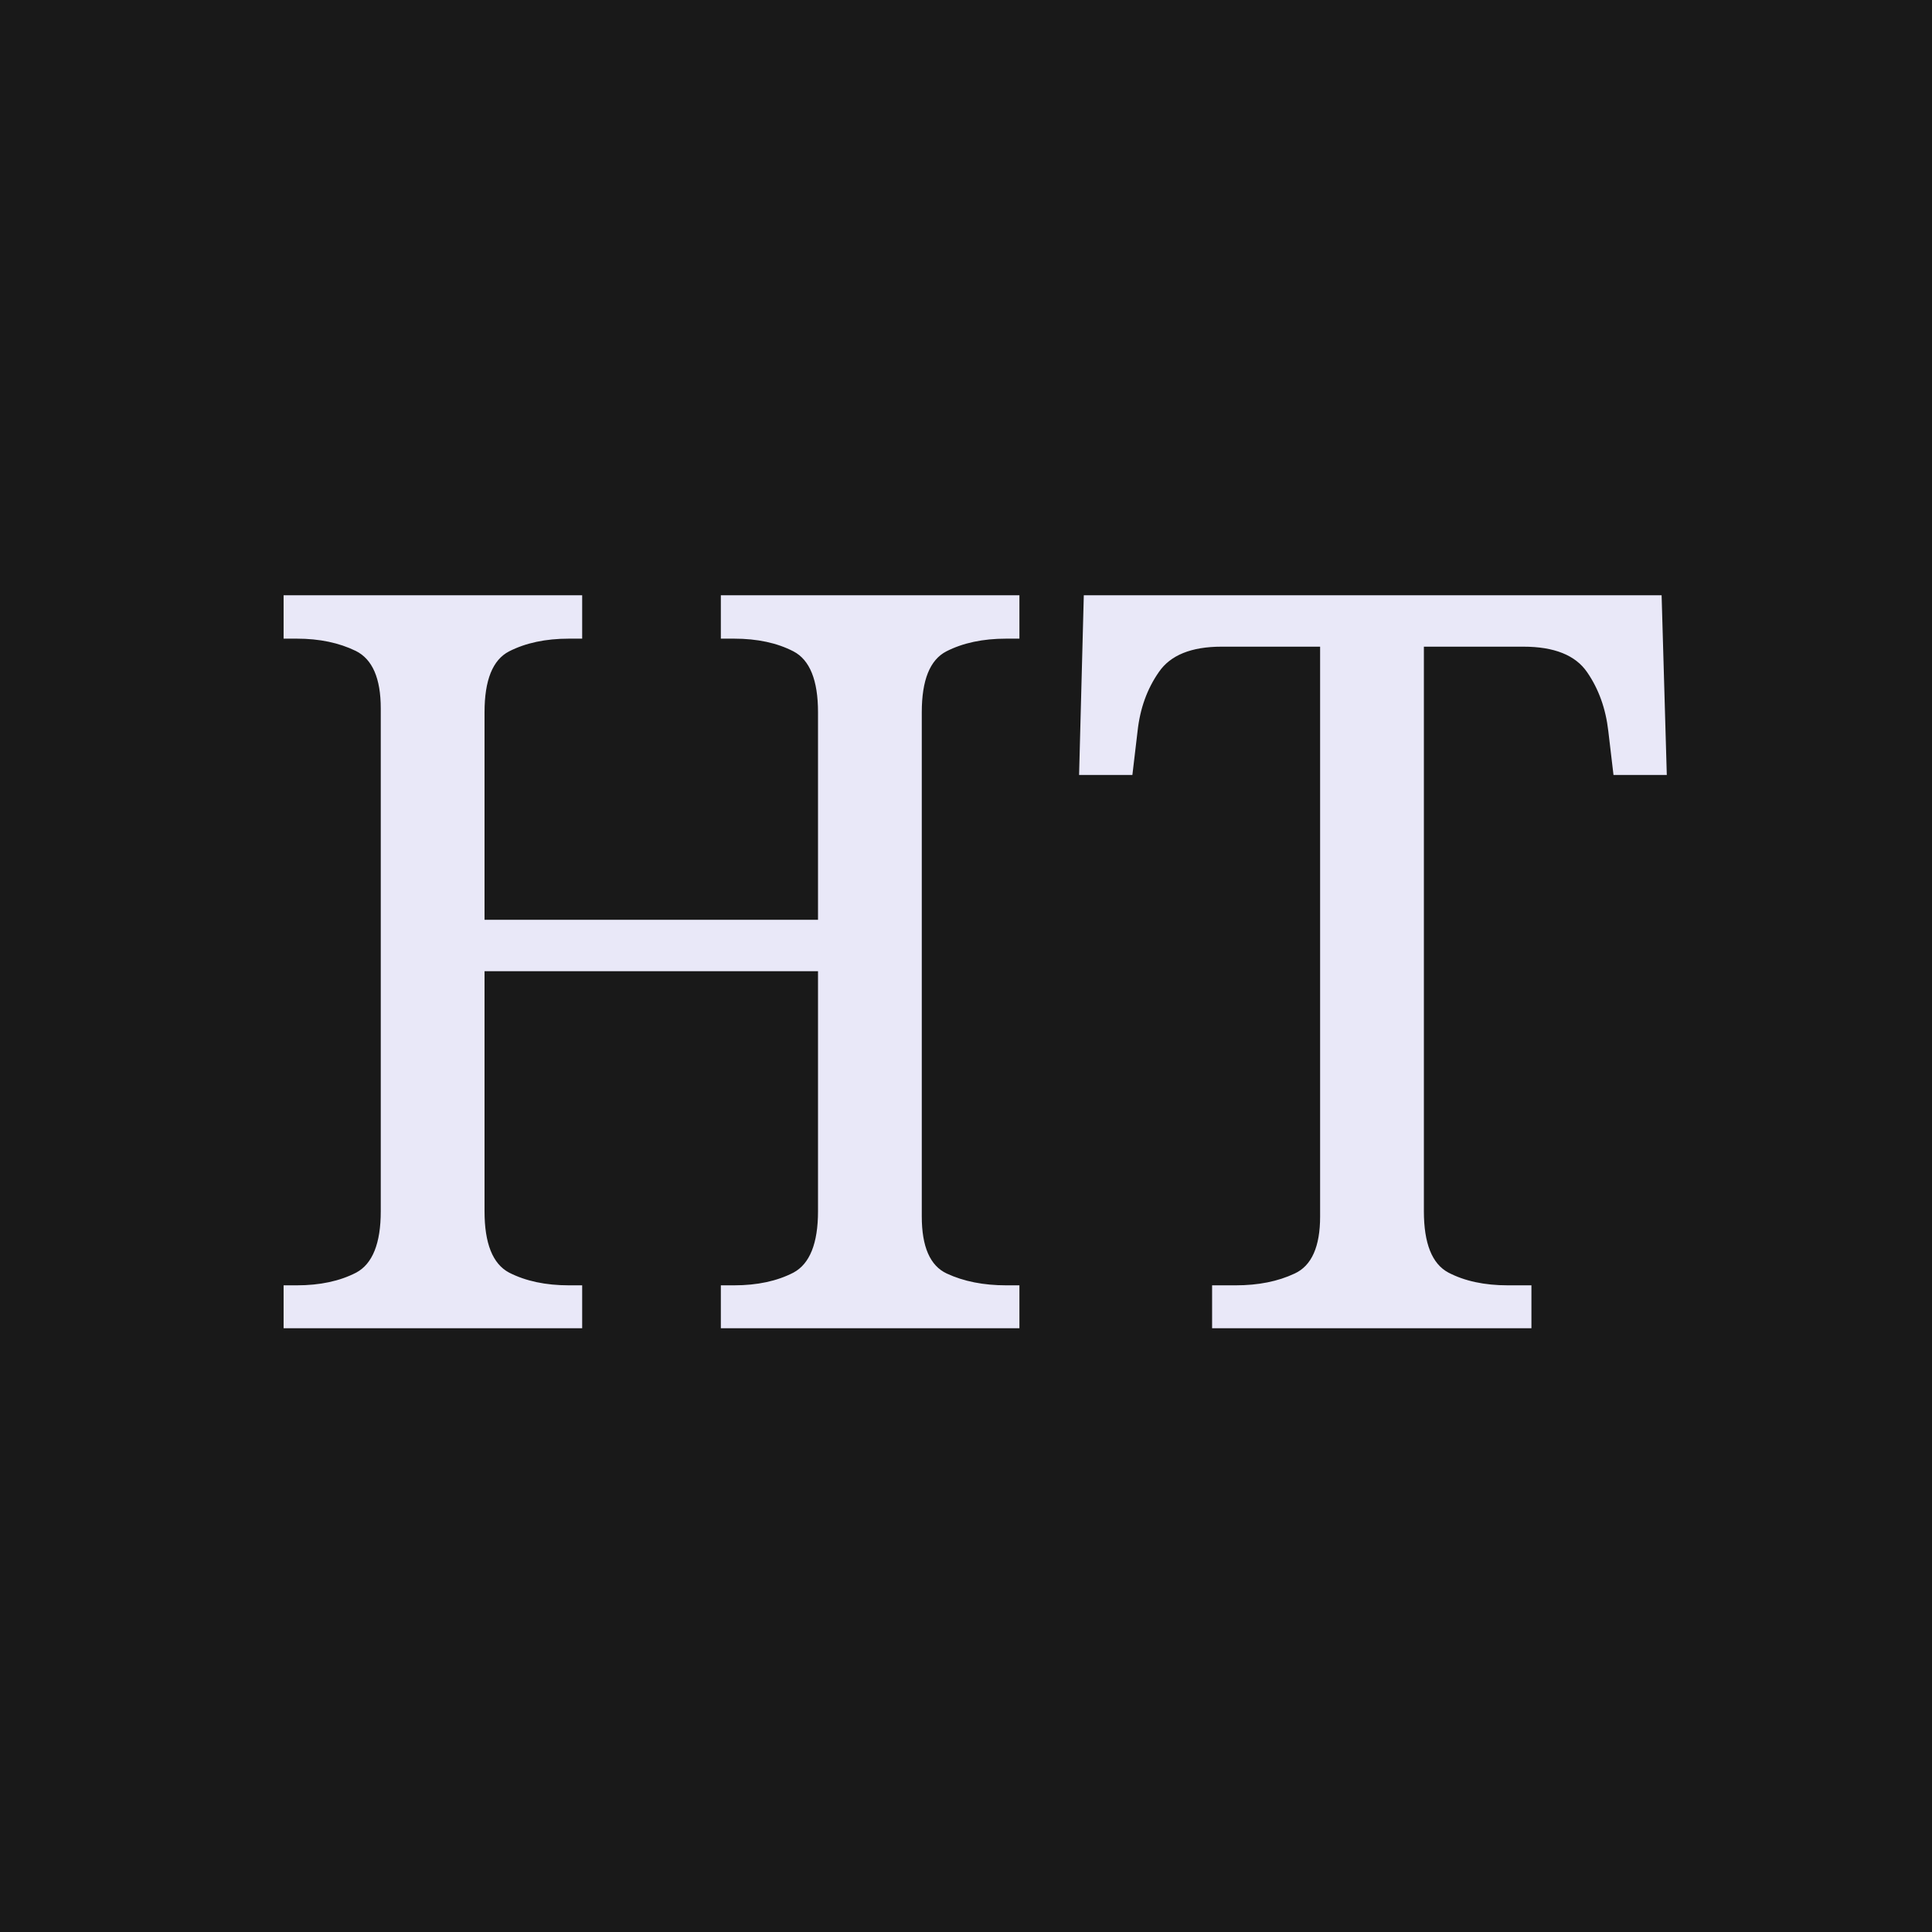
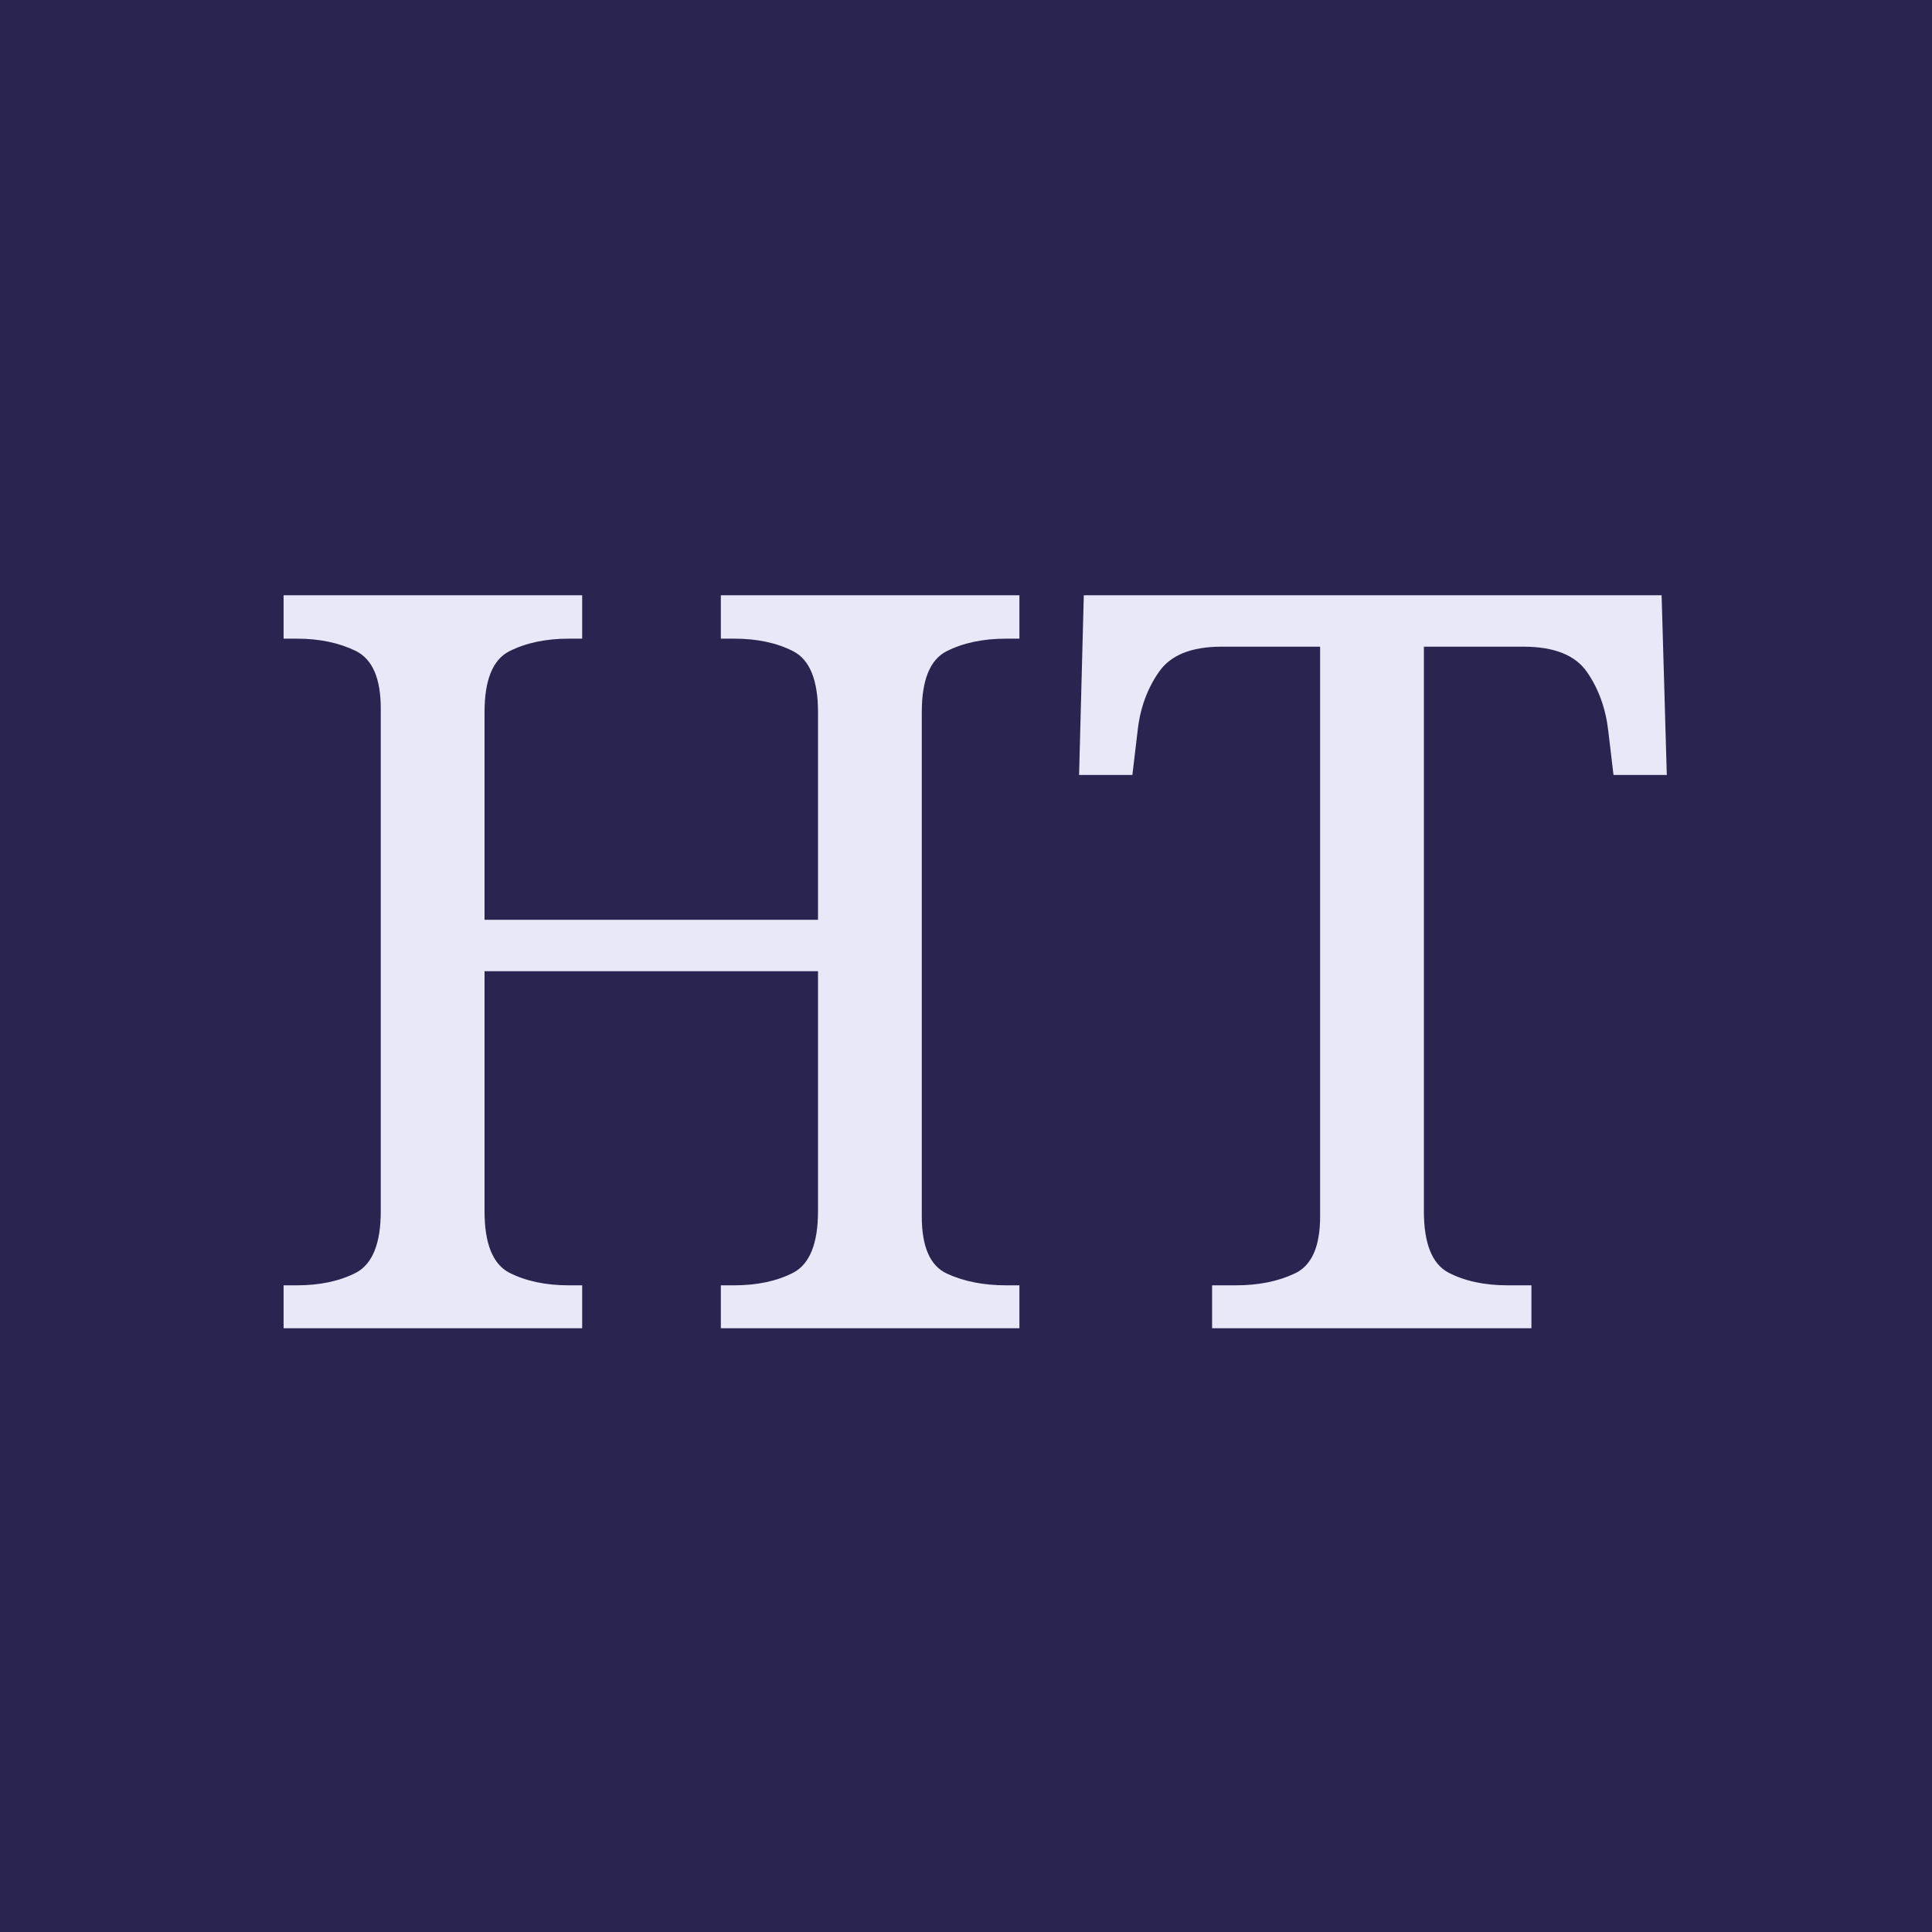
<svg xmlns="http://www.w3.org/2000/svg" viewBox="0 0 64 64">
-   <rect width="64" height="64" fill="#191919" />
+   <rect width="64" height="64" fill="#2A2550" />
  <text x="32" y="44" text-anchor="middle" font-family="Georgia,serif" font-size="34" fill="#E9E8F8">HT</text>
</svg>
